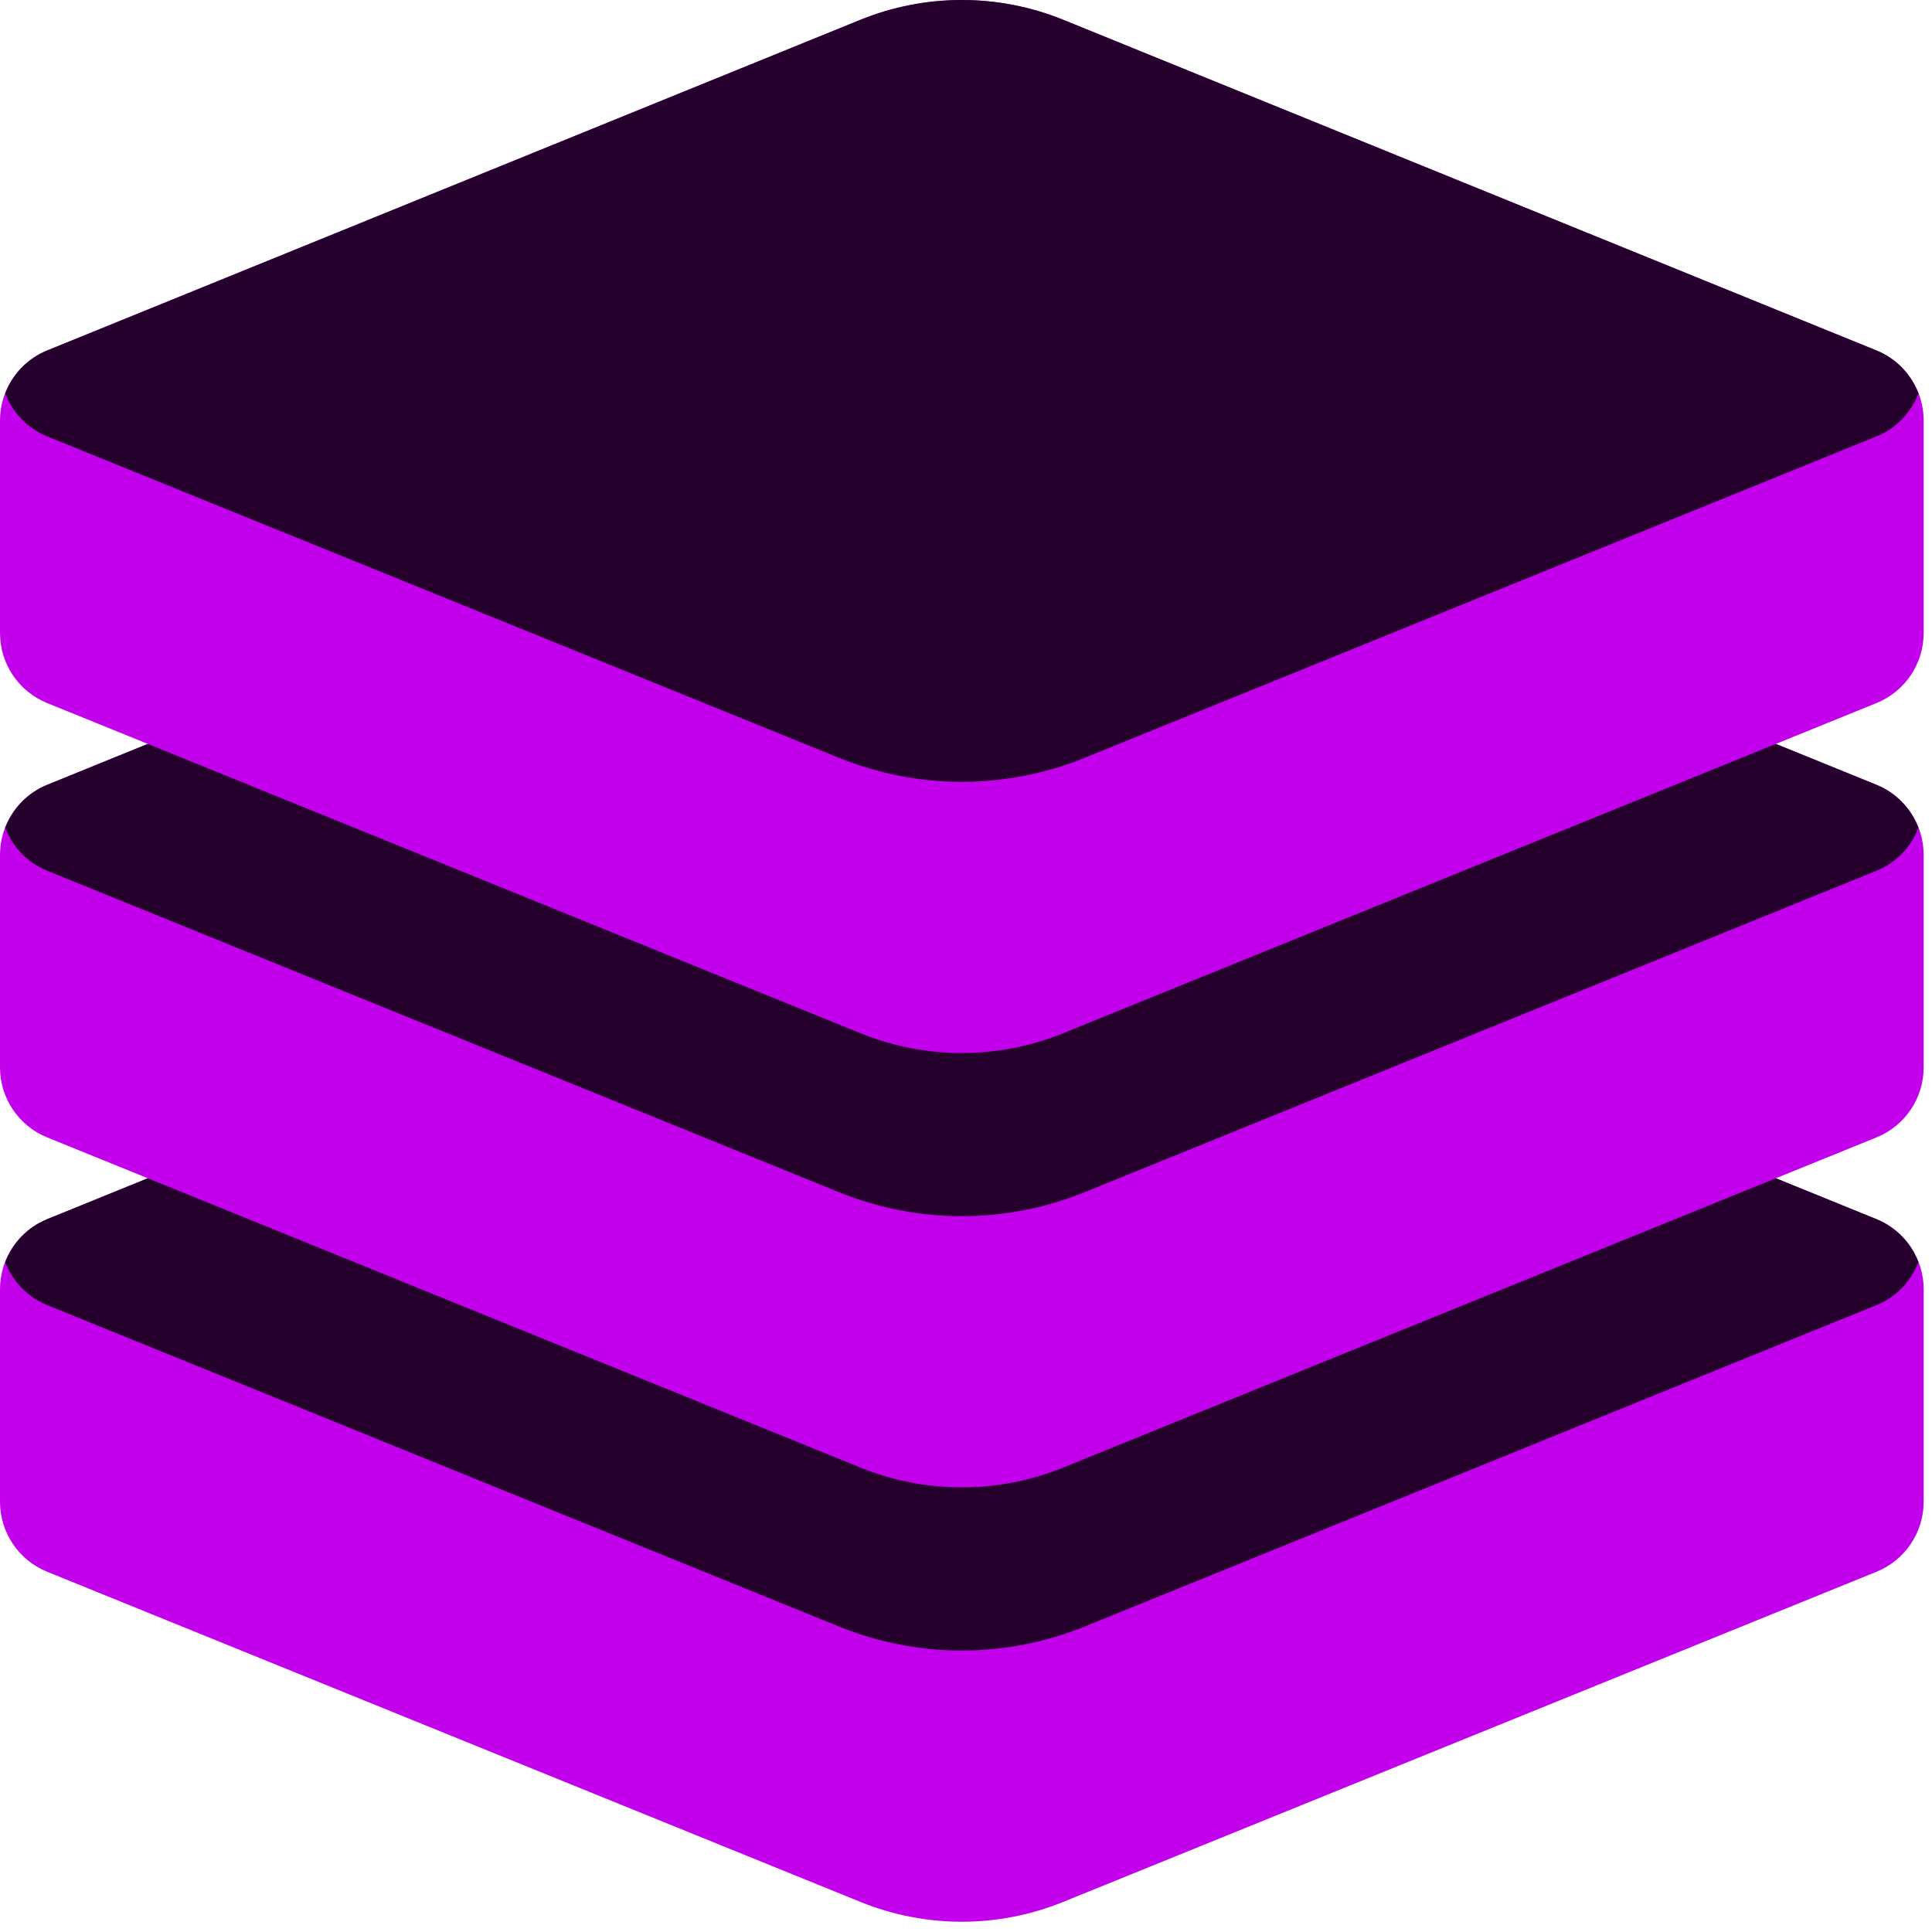
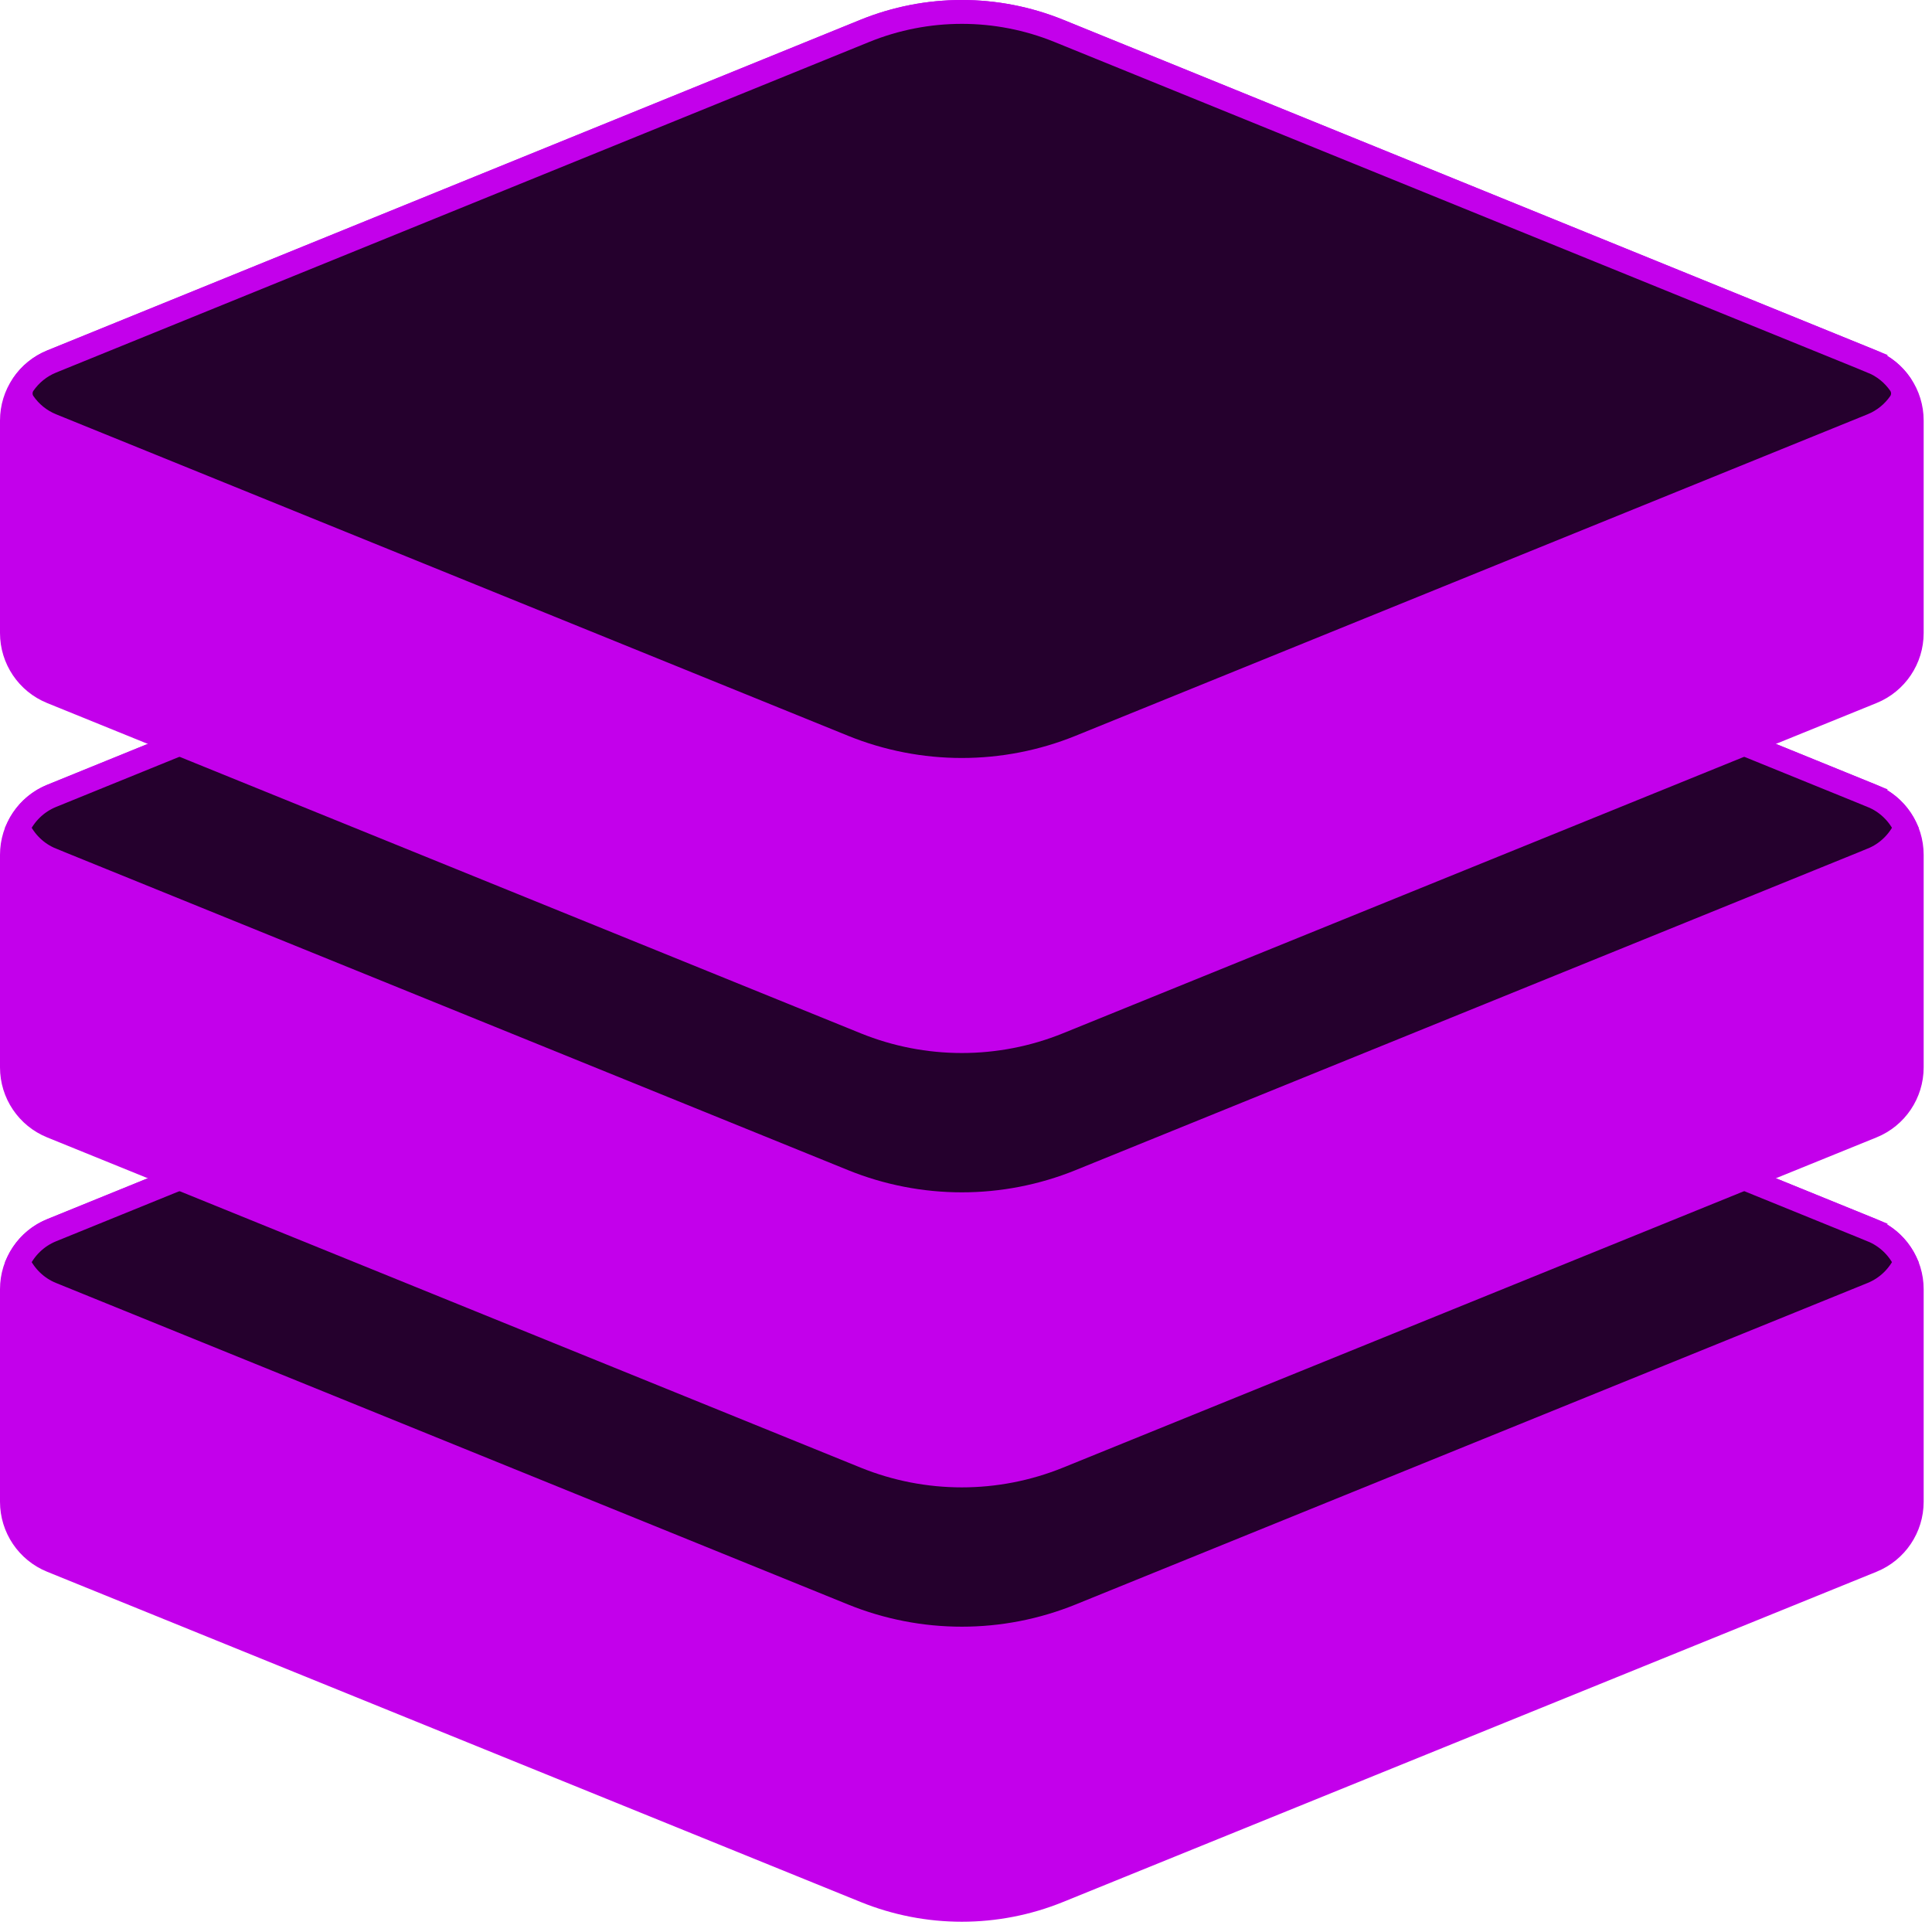
<svg xmlns="http://www.w3.org/2000/svg" width="162" height="162" viewBox="0 0 162 162" fill="none">
  <path d="M72.134 74.507L3.95 102.231C1.562 103.202 0 105.523 0 108.101V125.922C0 128.501 1.563 130.823 3.953 131.793L72.164 159.483C77.606 161.692 83.695 161.692 89.137 159.483L157.348 131.793C159.738 130.823 161.301 128.501 161.301 125.922V108.101C161.301 105.523 159.739 103.202 157.351 102.231L89.167 74.507C83.707 72.287 77.595 72.287 72.134 74.507Z" fill="#C300EB" />
-   <path d="M160.863 105.832C160.246 104.229 159.004 102.903 157.351 102.231L89.167 74.507C83.706 72.287 77.595 72.287 72.134 74.507L3.949 102.231C2.296 102.903 1.055 104.229 0.437 105.832C1.055 107.436 2.297 108.763 3.952 109.434L70.353 136.389C76.956 139.069 84.344 139.069 90.947 136.389L157.348 109.434C159.003 108.763 160.246 107.437 160.863 105.832Z" fill="#25002D" />
+   <path d="M156.974 103.157L157.351 102.231L156.974 103.157C158.236 103.67 159.217 104.639 159.777 105.832C159.217 107.027 158.235 107.995 156.972 108.507L156.972 108.507L90.571 135.462C84.209 138.045 77.091 138.045 70.729 135.462L4.328 108.507L4.328 108.507C3.065 107.996 2.084 107.026 1.524 105.832C2.084 104.639 3.065 103.67 4.326 103.157L4.326 103.157L72.511 75.433C77.73 73.312 83.571 73.312 88.79 75.433C88.79 75.433 88.79 75.433 88.79 75.433L156.974 103.157Z" fill="#25002D" stroke="#C300EB" stroke-width="2" />
  <path d="M72.134 38.086L3.95 65.81C1.562 66.781 0 69.102 0 71.68V89.501C0 92.08 1.563 94.402 3.953 95.372L72.164 123.061C77.606 125.27 83.695 125.27 89.137 123.061L157.348 95.372C159.738 94.402 161.301 92.08 161.301 89.501V71.68C161.301 69.102 159.739 66.781 157.351 65.81L89.167 38.086C83.707 35.866 77.595 35.866 72.134 38.086Z" fill="#C300EB" />
-   <path d="M160.863 69.411C160.246 67.808 159.004 66.482 157.351 65.81L89.167 38.086C83.706 35.866 77.595 35.866 72.134 38.086L3.949 65.81C2.296 66.482 1.055 67.808 0.437 69.411C1.055 71.015 2.297 72.342 3.952 73.013L70.353 99.968C76.956 102.648 84.344 102.648 90.947 99.968L157.348 73.013C159.003 72.342 160.246 71.015 160.863 69.411Z" fill="#25002D" />
+   <path d="M156.974 66.736L157.351 65.81L156.974 66.736C158.236 67.249 159.217 68.218 159.777 69.411C159.217 70.605 158.235 71.574 156.972 72.086L156.972 72.087L90.571 99.041C84.209 101.624 77.091 101.624 70.729 99.041L4.328 72.087L4.328 72.086C3.065 71.575 2.084 70.605 1.524 69.411C2.084 68.218 3.065 67.249 4.326 66.736L4.326 66.736L72.511 39.012C77.73 36.891 83.571 36.891 88.79 39.012C88.79 39.012 88.79 39.012 88.79 39.012L156.974 66.736Z" fill="#25002D" stroke="#C300EB" stroke-width="2" />
  <path d="M72.134 1.665L3.95 29.389C1.562 30.36 0 32.681 0 35.259V53.08C0 55.659 1.563 57.981 3.953 58.951L72.164 86.64C77.606 88.849 83.695 88.849 89.137 86.64L157.348 58.951C159.738 57.981 161.301 55.659 161.301 53.08V35.259C161.301 32.681 159.739 30.36 157.351 29.389L89.167 1.665C83.707 -0.555 77.595 -0.555 72.134 1.665Z" fill="#C300EB" />
-   <path d="M160.863 32.99C160.246 31.387 159.004 30.061 157.351 29.389L89.167 1.665C83.706 -0.555 77.595 -0.555 72.134 1.665L3.949 29.389C2.296 30.061 1.055 31.387 0.437 32.99C1.055 34.594 2.297 35.921 3.952 36.592L70.353 63.547C76.956 66.227 84.344 66.227 90.947 63.547L157.348 36.592C159.003 35.921 160.246 34.594 160.863 32.99Z" fill="#25002D" />
+   <path d="M157.351 29.389L156.974 30.315C157.945 30.71 158.749 31.374 159.323 32.202C159.65 32.674 159.65 33.306 159.323 33.778C158.749 34.607 157.944 35.271 156.972 35.665L156.972 35.665L90.571 62.62C84.209 65.203 77.091 65.203 70.729 62.62L4.328 35.665L4.328 35.665C3.356 35.271 2.553 34.608 1.978 33.779C1.651 33.307 1.651 32.673 1.978 32.201C2.553 31.373 3.355 30.71 4.326 30.315L4.326 30.315L72.511 2.591C77.73 0.47 83.571 0.47 88.79 2.591C88.79 2.591 88.79 2.591 88.79 2.591L156.974 30.315L157.351 29.389Z" fill="#25002D" stroke="#C300EB" stroke-width="2" />
</svg>
